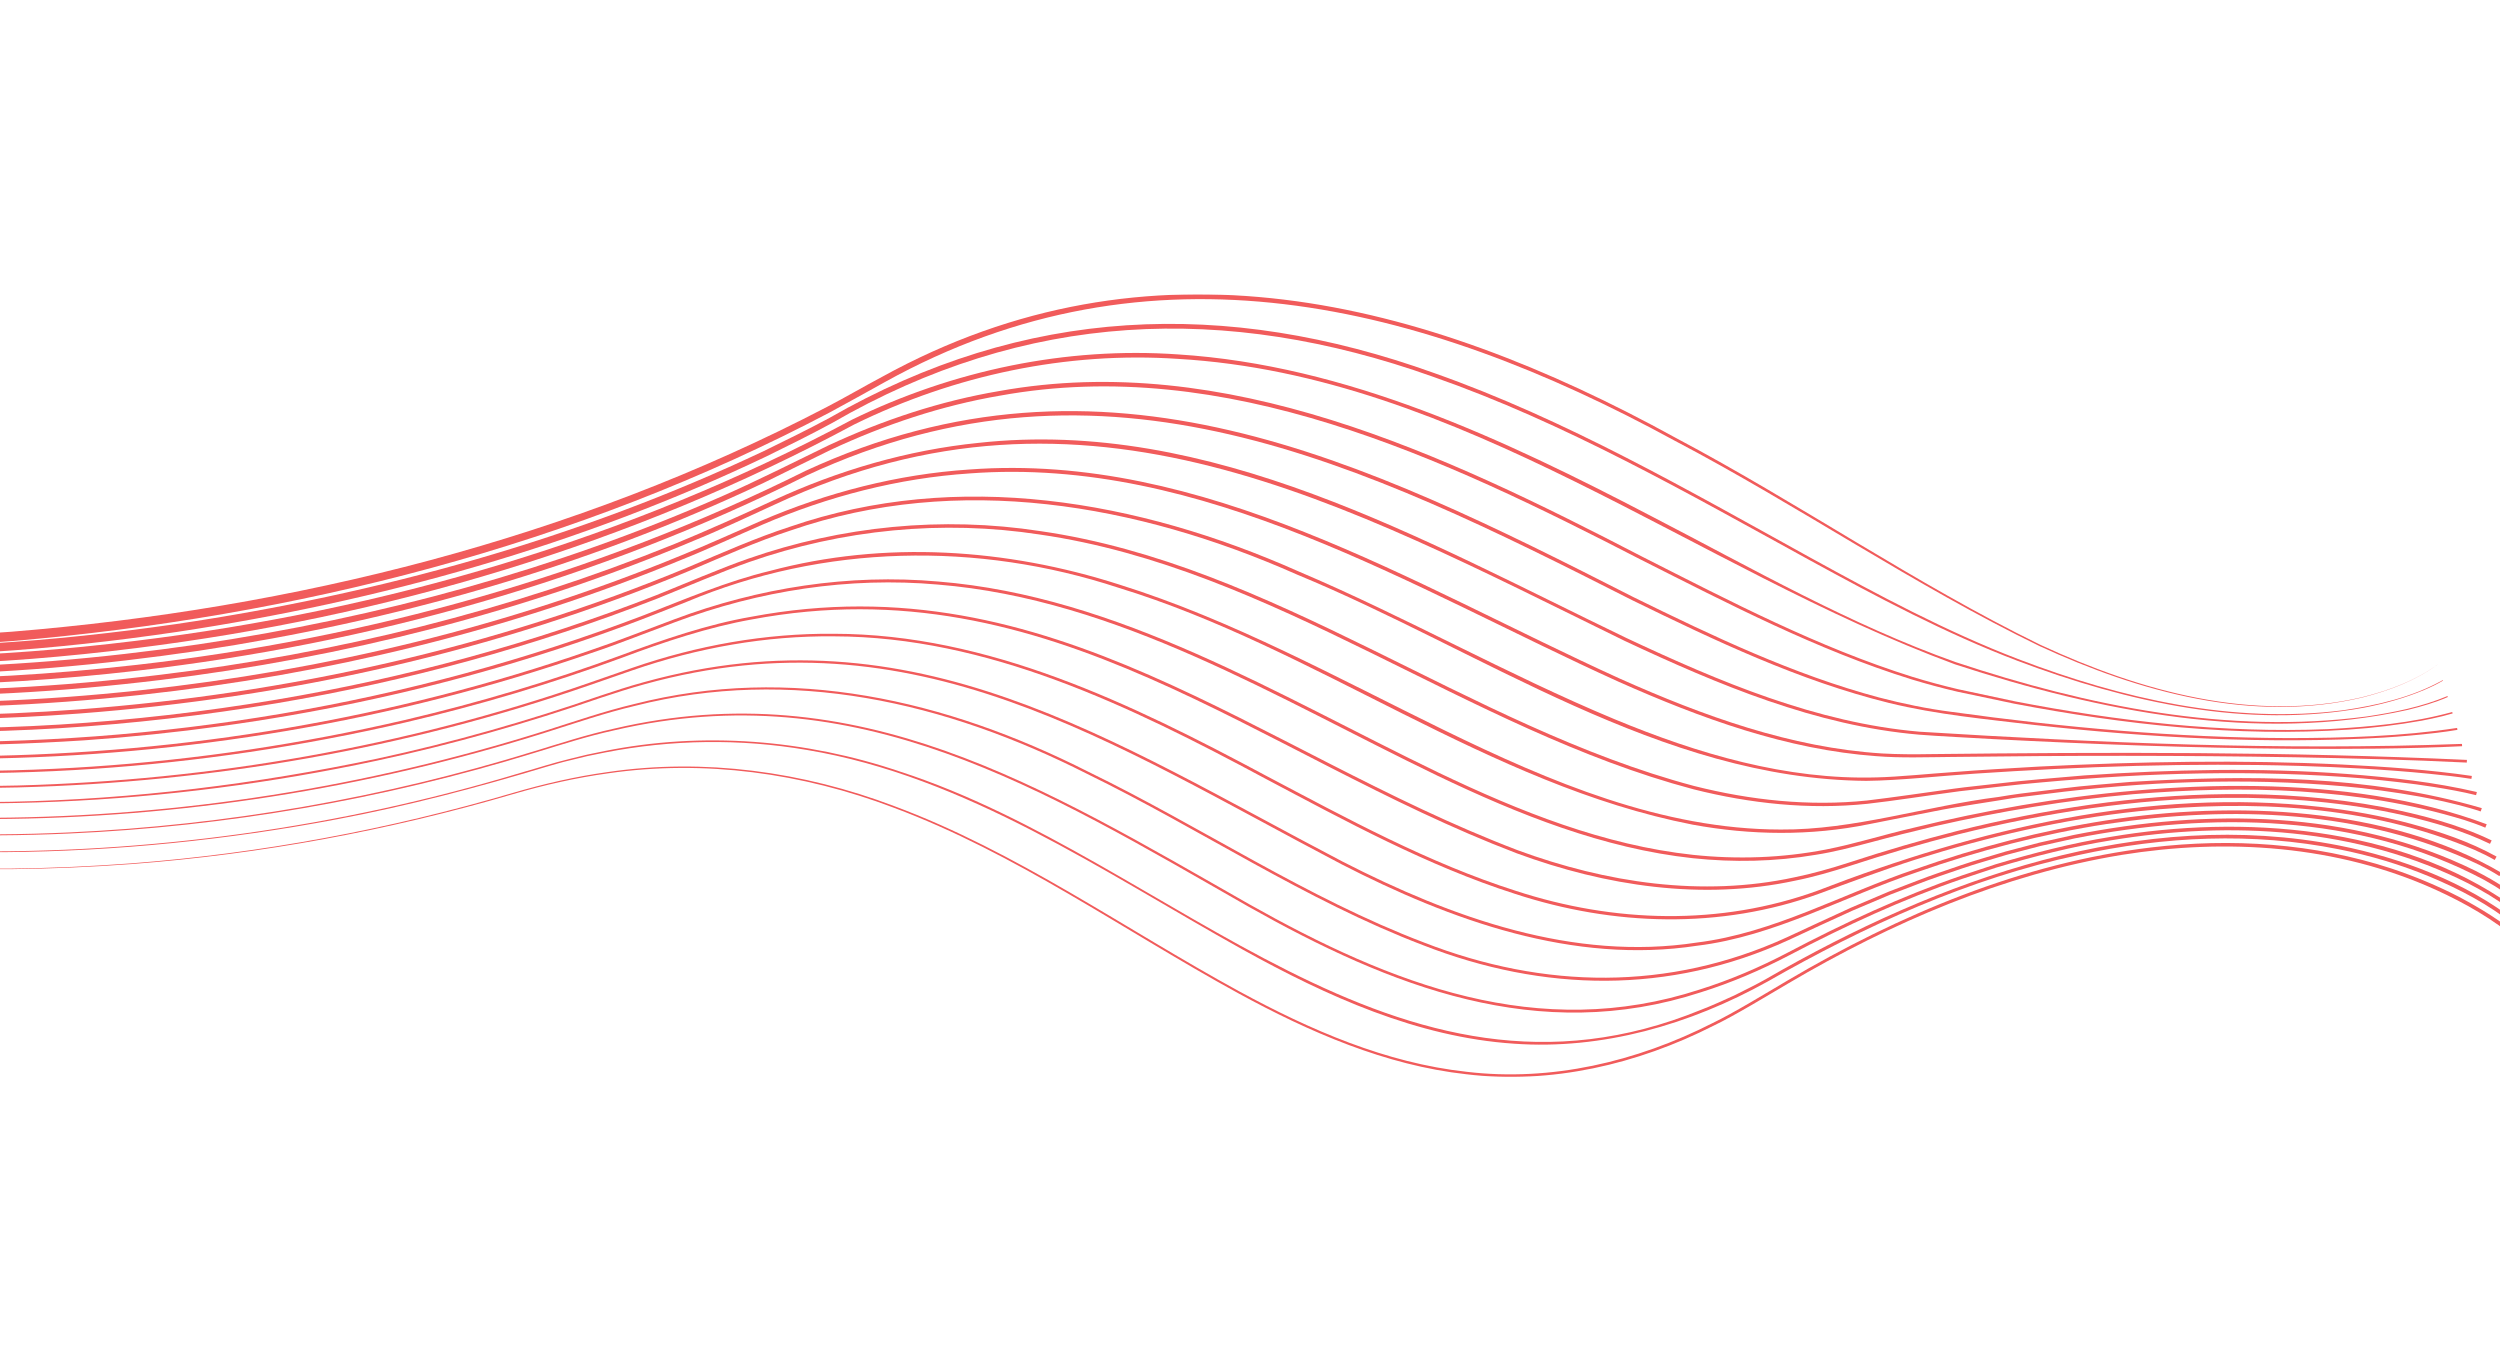
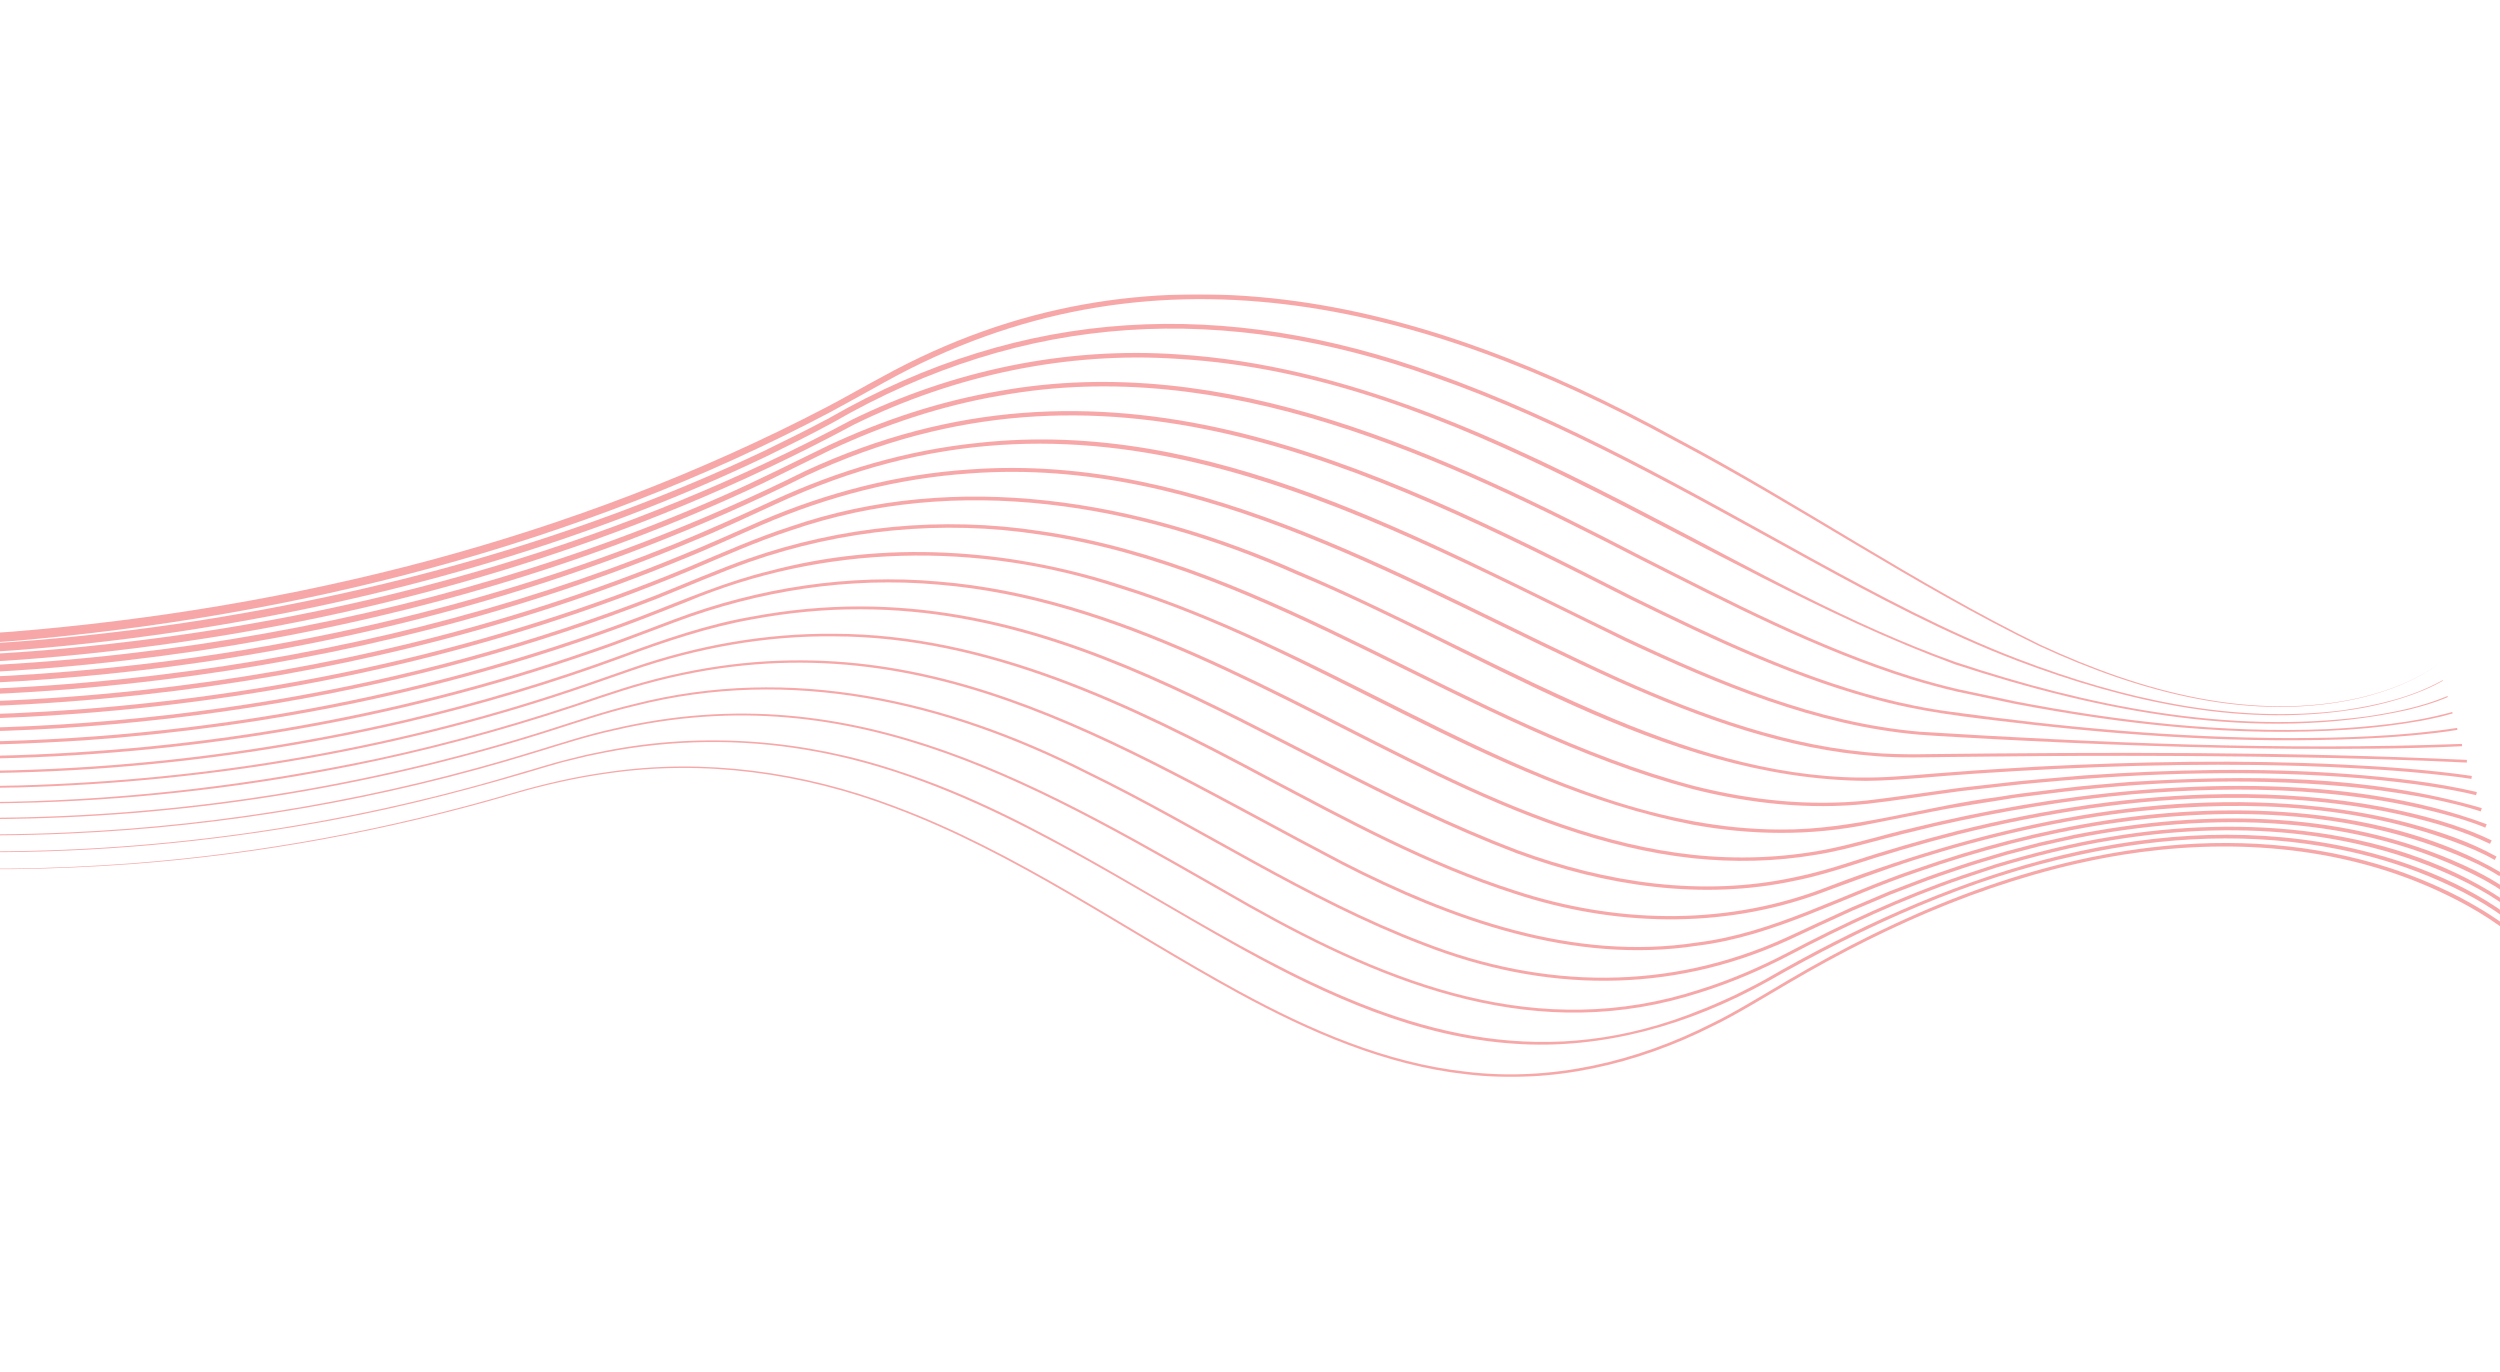
<svg xmlns="http://www.w3.org/2000/svg" width="1650" height="905" viewBox="0 0 1920 601" fill="none">
-   <g opacity="0.65" clip-path="url(#clip0_1_1453)">
+   <g opacity="0.35" clip-path="url(#clip0_1_1453)">
    <path d="M1936 494.127C1921.57 481.511 1905.17 471.653 1888.55 462.758C1871.88 454.13 1854.28 446.881 1836.57 440.966C1777.08 421.515 1713.73 417.438 1652.01 424.792C1553.06 436.622 1458.78 476.249 1372.43 527.217C1356.86 536.378 1331.16 552.107 1315.24 559.698C1256.9 589.407 1191.13 604.825 1126.35 597.086C1064.53 590.356 1006.2 564.961 951.432 535.148C863.551 487.175 780.564 427.845 686.634 392.992C616.592 366.471 540.697 356.019 466.749 366.9C442.127 370.31 417.831 375.899 393.928 382.911C298.433 411.049 200.286 429.313 101.378 436.978C-22.221 446.302 -147.231 440.284 -268.843 414.592C-293.112 409.285 -317.324 403.444 -341 395.69C-317.324 403.473 -293.126 409.359 -268.857 414.681C-147.26 440.521 -22.221 446.703 101.421 437.526C200.385 429.965 298.602 411.82 394.168 383.786C418.042 376.818 442.311 371.274 466.89 367.894C540.697 357.131 616.352 367.642 686.239 394.208C780.099 429.195 862.86 488.538 950.713 536.63C1005.61 566.606 1064.15 592.149 1126.16 598.984C1191.28 606.841 1257.45 591.438 1316.11 561.64C1332 554.109 1357.99 538.231 1373.48 529.159C1452.98 482.312 1538.92 445.428 1629.29 430.544C1709.97 417.527 1794.98 423.013 1870.5 457.243C1892.96 467.472 1915.19 480.044 1934.14 496.351L1936.01 494.142L1936 494.127Z" fill="#E90303" />
    <path d="M1932.31 481.645C1894.09 451.417 1843.47 432.708 1796.76 423.368C1643.89 393.229 1489.35 448.956 1356.44 525.764C1349.25 529.9 1339.15 534.807 1331.78 538.513C1324.26 541.923 1314.07 546.608 1306.37 549.498C1071.58 645.667 900.61 434.383 691.414 366.589C618.467 341.817 539.795 335.62 464.394 350.741L455.369 352.595L450.856 353.529C449.348 353.84 447.867 354.255 446.372 354.611L437.418 356.82C424.698 359.888 414.023 363.476 401.924 366.871C260.754 409.685 113.506 430.069 -33.404 427.623C-106.788 426.156 -180.313 419.292 -252.527 405.252C-276.57 400.434 -300.571 395.127 -324.106 387.981L-324.163 388.159C-300.627 395.349 -276.627 400.672 -252.583 405.519C-83.831 437.897 90.492 434.991 259.104 403.088C313.31 392.903 366.953 378.701 419.89 362.764C425.798 361.089 431.664 359.281 437.643 357.917C441.803 356.879 447.289 355.53 451.054 354.655C453.761 354.092 461.729 352.491 464.563 351.898C515.667 341.906 568.393 341.12 619.708 349.926C742.01 370.31 847.01 443.486 954.506 503.304C1019.3 539.195 1088.65 570.565 1162.62 575.501C1230.29 580.379 1297.89 560.973 1357.44 527.824C1432.51 484.981 1512.05 448.63 1596.05 430.692C1661.64 416.238 1730.22 412.961 1796.24 426.2C1820.09 430.899 1843.93 438.015 1866.49 447.429C1889.01 456.873 1911.18 468.525 1930.44 483.987L1932.29 481.66L1932.31 481.645Z" fill="#E90303" />
    <path d="M1928.6 469.177C1842 408.054 1721.7 399.53 1621.04 416.653C1591.4 421.426 1561.35 429.165 1532.47 437.778C1527.62 439.409 1511.69 444.657 1506.48 446.406C1460.41 462.284 1415.96 482.92 1372.69 505.706C1351.08 517.002 1328.65 526.594 1305.54 533.858C1181.63 574.389 1068.52 529.811 959.315 468.347C801.152 378.345 658.924 289.693 471.388 333.589C450.645 338.126 430.367 344.782 410.047 350.979C294.062 386.84 173.832 407.758 53.038 413.273C-19.316 416.608 -92.334 414.37 -164.35 406.261C-212.394 400.657 -260.382 392.963 -307.213 380.199L-307.326 380.599C-260.466 393.422 -212.479 401.161 -164.421 406.839C-92.391 415.037 -19.345 417.364 53.053 414.103C173.917 408.722 294.245 387.937 410.357 352.18C430.691 345.998 450.899 339.401 471.628 334.879C658.826 291.264 800.715 380.08 958.441 470.037C1068.19 531.946 1181.51 576.628 1306.14 536.082C1329.4 528.803 1351.96 519.182 1373.67 507.855C1416.92 485.144 1461.27 464.626 1507.22 448.838L1524.5 443.115L1533.15 440.254C1561.83 431.7 1591.94 424.021 1621.42 419.307C1713.18 404.096 1811.1 409.596 1895.75 452.47C1906.51 458.059 1917.16 464.241 1926.76 471.579L1928.55 469.148L1928.6 469.177Z" fill="#E90303" />
    <path d="M1924.86 456.71C1917.44 451.387 1909.24 446.91 1901.21 442.774C1805.53 395.601 1695.01 394.905 1592.81 415.17C1586.04 416.638 1572.76 419.662 1566.46 421.056L1557.74 423.339L1540.33 427.92C1529.1 431.315 1517.02 434.724 1505.86 438.505C1495.54 442.063 1481.76 446.614 1471.85 450.557C1467.96 452.129 1454.08 457.332 1450.77 458.652C1443.6 461.646 1429.02 467.902 1421.63 471.016C1411.25 475.641 1383.28 488.776 1372.4 493.772C1281.62 535.326 1185.76 533.71 1093.62 497.804C1003.5 463.573 922.411 408.751 835.687 366.589C726.302 311.248 607.285 284.015 487.323 314.598C463.957 320.128 441.197 328.059 418.339 335.279C281.032 378.582 137.789 401.131 -5.567 402.021C-53.089 402.391 -101.443 400.242 -148.754 395.646C-196.29 390.872 -243.812 384.097 -290.291 372.46L-290.446 373.097C-243.911 384.794 -196.403 391.614 -148.824 396.446C-101.485 401.101 -53.16 403.31 -5.553 402.984C137.902 402.243 281.272 379.843 418.734 336.643C441.649 329.423 464.338 321.551 487.648 316.066C607.299 285.705 725.921 313.012 834.94 368.309C921.622 410.56 1002.79 465.53 1092.93 499.865C1185.62 536.067 1281.94 537.757 1373.32 496.07C1383.77 491.163 1412.16 478.072 1422.58 473.373C1429.22 470.482 1444.84 463.989 1451.64 461.068C1458.58 458.474 1466.59 455.301 1472.67 453.018C1482.81 449.001 1496.36 444.568 1506.61 441.025C1517.72 437.259 1529.76 433.894 1540.97 430.499L1558.35 425.948L1567.03 423.68C1575.85 421.738 1585.21 419.618 1593.31 417.854C1697.4 397.321 1811.74 398.477 1907.9 449.757C1913.13 452.677 1918.34 455.79 1923.15 459.23L1924.86 456.724V456.71Z" fill="#E90303" />
    <path d="M1921.12 444.257C1833.88 393.022 1714.72 388.901 1617.67 404.037C1568.09 411.731 1518.82 424.658 1471.3 441.381C1415.17 460.179 1362.34 490.57 1303.17 497.834C1208.55 512.377 1115.08 478.725 1031.01 435.614C853.286 342.692 702.512 240.163 494.557 297.846C482.726 301.063 471.797 304.681 460.53 308.431C404.928 327.748 346.914 344.278 289.592 356.612C104.89 395.572 -88.089 403.207 -273.411 364.692L-273.623 365.611C-250.539 371.052 -227.172 374.936 -203.764 378.316C-39.721 400.85 127.876 392.77 289.874 358.065C347.253 345.775 405.295 329.26 461.024 309.988C471.727 306.415 484.432 302.324 494.952 299.462C702.428 242.09 852.905 344.797 1030.09 437.6C1114.47 480.993 1208.4 514.808 1303.48 500.265C1362.82 493.045 1415.89 462.654 1472.07 443.871C1519.46 427.238 1568.6 414.4 1618.04 406.78C1713.49 392.548 1815.16 395.572 1904.07 438.149C1909.35 440.803 1914.64 443.649 1919.53 446.821L1921.12 444.257Z" fill="#E90303" />
    <path d="M1917.36 431.819C1896.54 420.24 1874.01 412.739 1851.31 406.542C1828.62 400.449 1805.46 396.313 1782.19 393.674C1650.73 378.894 1518.75 410.456 1395.87 457.999C1320.86 485.218 1239.43 482.757 1164.11 458.103C1097 436.696 1034.57 402.569 972.077 369.584C868.727 314.213 758.833 260.829 640.536 260.695C587.881 260.176 535.282 269.649 485.335 286.95C477.283 289.782 460.191 295.637 452.083 298.514C310.758 347.584 162.339 373.157 13.639 377.219C-29.822 378.227 -74.214 377.53 -117.59 374.58C-164.125 371.363 -210.717 366.367 -256.49 356.894L-256.744 358.124C-210.872 367.672 -164.294 372.682 -117.675 375.959C-74.27 378.953 -29.864 379.68 13.667 378.701C162.509 374.758 311.11 349.259 452.605 300.263C460.953 297.298 477.522 291.62 485.87 288.714C535.663 271.517 588.064 262.104 640.508 262.667C758.523 262.904 867.993 316.259 971.104 371.585C1033.6 404.645 1096.23 438.92 1163.45 460.416C1239.16 485.262 1321.22 487.797 1396.66 460.46C1418.8 452.292 1448.86 441.158 1471.33 434.057C1527.1 416.519 1584.41 403.133 1642.35 396.98C1728.78 388.011 1818.99 392.118 1900.28 426.6C1905.61 428.972 1910.94 431.522 1915.93 434.413L1917.37 431.804L1917.36 431.819Z" fill="#E90303" />
    <path d="M1913.59 419.395C1887.15 406.69 1858.72 399.545 1830.28 393.837C1790.44 386.336 1749.78 383.415 1709.35 383.86C1639.94 384.572 1570.87 395.275 1503.41 412.072C1475.56 419.143 1447.28 427.46 1419.9 436.444C1406.81 440.699 1391.43 445.072 1378.12 447.74C1307.2 463.084 1233.56 451.921 1165.8 427C965.195 350.697 807.653 204.198 577.107 247.605C543.757 253.342 508.898 265.276 477.057 277.166C422.625 297.224 366.995 313.739 310.687 326.962C153.004 363.506 -10.249 375.113 -171.049 358.851C-193.992 356.39 -216.949 353.454 -239.61 349.111L-239.906 350.682C-217.133 355.07 -194.189 358.02 -171.204 360.496C-10.235 376.863 153.187 365.359 311.082 328.86C367.46 315.666 423.175 299.166 477.692 279.108C509.603 267.07 544.251 255.566 577.46 249.68C807.145 206.481 964.913 353.187 1165.03 429.358C1233.14 454.471 1307.27 465.708 1378.6 450.32C1392.03 447.696 1407.56 443.189 1420.65 438.979C1447.96 430.025 1476.21 421.752 1504 414.711C1571.28 398.003 1640.18 387.359 1709.37 386.692C1755.39 386.262 1801.71 389.983 1846.72 400.286C1869.1 405.504 1891.48 411.953 1912.32 422.034L1913.59 419.425V419.395Z" fill="#E90303" />
    <path d="M1909.8 406.987C1803.45 367.093 1663.54 373.498 1553.03 392.34C1525.38 397.025 1496.3 403.118 1468.93 409.848C1446.65 415.007 1424.72 422.019 1402.3 426.393C1368.74 432.901 1334.23 434.087 1300.28 430.484C1231.98 423.102 1167.1 397.114 1105 367.434C981.271 307.838 859.124 231.831 720.534 220.564C652 214.486 582.579 225.279 517.923 249.562L485.673 261.733C475.28 265.691 463.646 269.946 453.296 273.415C301.535 326.073 141.807 352.654 -17.92 354.611C-63.327 355.159 -109.51 353.617 -154.762 349.659C-177.493 347.628 -200.239 345.123 -222.717 341.283L-223.041 343.225C-200.422 347.109 -177.691 349.615 -154.917 351.661C-109.609 355.634 -63.398 357.205 -17.906 356.671C142.033 354.774 301.973 328.222 453.959 275.55C464.225 272.155 476.578 267.604 486.392 263.853L518.642 251.697C583.03 227.547 652.127 216.828 720.35 222.907C858.658 234.218 980.453 310.166 1104.01 369.717C1166.31 399.53 1231.45 425.622 1300.02 433.064C1331.33 436.37 1363.18 435.762 1394.26 430.484C1408.42 428.29 1422.41 424.658 1436.23 420.996C1452.53 416.594 1469.75 412.294 1486.16 408.44C1536.28 397.01 1587.2 388.471 1638.3 383.89C1723.24 377.011 1810.4 378.538 1892.68 403.74C1898.1 405.49 1903.54 407.402 1908.71 409.611L1909.77 407.017L1909.8 406.987Z" fill="#E90303" />
    <path d="M1906.01 394.593C1818.37 368.946 1726.27 368.976 1636.17 374.461C1622.96 375.632 1597.86 377.56 1585.46 379.279C1576.99 380.347 1560.21 382.393 1551.76 383.445C1547.29 383.949 1539.54 385.283 1534.97 386.01C1479.21 393.007 1423.66 411.509 1367.53 411.034C1276.49 410.93 1190.38 374.357 1108.99 334.656C1027.06 294.644 946.497 250.051 859.533 222.877C772.907 195.095 679.315 188.884 591.138 212.455C558.888 220.164 525.609 234.277 494.599 246.389C314.086 315.31 121.121 346.946 -70.758 343.522C-115.869 342.469 -161.135 339.964 -205.823 333.441L-206.175 335.798C-116.391 348.221 -25.394 348.355 64.87 342.528C205.913 332.655 345.984 303.939 479.44 254.721C488.973 251.37 517.106 240.207 527.202 236.234C632.512 191.878 750.937 189.788 858.856 225.308C1010.98 271.755 1142.86 376.596 1299.85 407.269C1344.51 415.482 1390.6 416.075 1435.18 406.957C1444.93 404.897 1475.42 399.115 1485.16 397.084C1502.76 393.482 1530.21 389.583 1547.9 386.603C1558.47 385.283 1575.21 383.208 1585.75 381.918C1661.2 373.29 1738.37 371.14 1813.92 379.205C1832.49 381.399 1854.14 384.572 1872.46 388.56C1875.24 389.079 1877.97 389.76 1880.72 390.413L1888.96 392.399L1897.12 394.638C1899.82 395.438 1902.55 396.239 1905.17 397.158L1906.01 394.623V394.593Z" fill="#E90303" />
    <path d="M1902.2 382.229C1869.54 374.565 1835.57 370.888 1802.22 368.339C1735.17 363.313 1667.76 364.899 1600.75 369.465C1580.22 371.304 1553.78 373.246 1533.82 375.795C1523.63 377.011 1510.32 378.301 1500.43 379.68C1480.17 382.481 1453.67 386.41 1433.87 388.738C1389.38 393.348 1344.4 388.545 1301.02 377.574C1127.24 331.336 978.606 207.696 798.812 181.827C723.777 170.264 646.459 177.913 574.541 203.041C552.627 210.691 525.482 222.462 503.836 231.134C409.567 267.93 311.449 294.57 212.202 311.307C101.816 329.883 -10.46 337.073 -122.144 331.365C-144.467 330.135 -166.818 328.474 -188.943 325.584L-189.31 328.371C-167.001 331.291 -144.665 332.937 -122.285 334.167C-10.418 339.875 102.042 332.655 212.611 314.035C312.013 297.253 410.315 270.554 504.739 233.684C526.511 224.923 553.586 213.27 575.345 205.606C646.91 180.596 723.792 172.976 798.459 184.466C978.169 210.38 1126.63 333.975 1300.46 380.095C1344.07 391.11 1389.35 395.942 1434.11 391.287C1454.43 389.004 1480.48 384.898 1500.74 382.215L1504.9 381.636L1509.08 381.162C1527.85 379.131 1548.67 376.403 1567.5 374.876C1649.41 367.33 1732.6 364.988 1814.61 371.763C1831.51 373.379 1851.83 375.529 1868.74 378.271C1879.76 380.021 1890.83 381.963 1901.63 384.646L1902.23 382.215L1902.2 382.229Z" fill="#E90303" />
    <path d="M1898.39 369.88C1865.8 365.077 1831.79 362.779 1798.86 361.119C1721.28 357.353 1643.55 358.806 1565.99 362.675C1544.29 363.98 1521.29 365.211 1499.56 366.96C1482.51 368.101 1457.96 370.607 1441.53 370.992C1372.09 373.068 1304.07 352.891 1239.98 326.31C1157.5 291.976 1079.19 247.501 996.881 212.618C874.128 158.107 735.778 134.017 606.693 178.491C580.52 186.971 554.193 198.683 528.838 209.431C379.447 271.636 220.339 306.786 60.231 318.809C-6.004 323.701 -72.719 324.783 -138.996 320.573C-150.037 319.846 -161.107 318.957 -172.064 317.712L-172.43 320.973C-150.305 323.434 -128.137 324.665 -105.928 325.51C-50.551 327.496 5.164 326.132 60.442 321.981C220.833 309.854 380.236 274.571 529.867 212.173C555.25 201.425 581.366 189.729 607.51 181.264C736.046 136.937 873.606 160.909 995.908 215.138C1138.86 274.112 1274.89 372.252 1433.25 373.661C1459.41 373.379 1490.22 369.821 1516.31 368.146C1599.23 362.587 1682.45 359.74 1765.53 362.157C1798.44 363.15 1832.28 364.899 1865.07 368.146C1876.1 369.228 1887.12 370.459 1898.04 372.134L1898.38 369.866L1898.39 369.88Z" fill="#E90303" />
    <path d="M1894.58 357.561C1757.28 351.216 1619.79 351.542 1482.4 353.114C1470.28 353.351 1457.54 353.291 1445.39 352.609C1375.31 348.162 1308.1 323.745 1243.93 295.089C1084.55 222.67 924.428 121.134 744.464 134.536C689.426 138.168 635.177 152.148 584.201 174.074C567.25 181.516 540.345 193.613 523.24 200.462C390.305 255.284 249.769 288.699 107.837 304.088C31.393 312.315 -45.615 315.562 -122.398 312.063C-133.355 311.545 -144.34 310.848 -155.212 309.825L-155.565 313.59C-144.537 314.628 -133.567 315.295 -122.567 315.814C-45.601 319.254 31.576 315.933 108.19 307.631C250.389 292.094 391.193 258.501 524.354 203.457C541.529 196.696 568.026 184.466 585.329 176.994C635.995 155.142 689.92 141.207 744.633 137.545C924.146 124.099 1083.82 225.397 1242.95 297.476C1306.13 325.569 1372.21 349.748 1441.14 354.7C1460.06 356.227 1479.96 355.456 1498.91 355.293C1586.83 354.166 1674.76 354.047 1762.68 355.545C1806.63 356.36 1850.59 357.413 1894.49 359.622L1894.6 357.561H1894.58Z" fill="#E90303" />
    <path d="M1890.8 345.271C1752.07 350.46 1612.67 344.5 1474.13 335.902C1395.11 329.038 1320.53 297.52 1248.75 263.779C1092.19 188.483 929.575 94.508 751.557 114.077C697.083 119.577 643.751 135.203 593.719 158.329C570.62 169.092 541.839 181.945 518.389 191.582C391.306 243.068 257.694 275.891 122.474 292.257C46.749 301.375 -29.568 305.718 -105.773 303.554C-116.645 303.228 -127.546 302.738 -138.333 301.908L-138.672 306.207C-127.715 307.038 -116.814 307.497 -105.9 307.823C-29.498 309.899 47.017 305.466 122.897 296.23C263.757 278.885 403.094 244.151 534.774 188.424C552.049 181.456 577.657 169.344 595.002 161.457C834.629 49.604 1031.04 160.153 1247.72 266.136C1319.68 299.862 1394.66 331.41 1473.94 338.185C1490.19 339.489 1515.01 340.616 1531.12 341.609C1607.17 345.553 1683.89 348.414 1760.01 349.007C1803.64 349.229 1847.27 349.155 1890.89 347.05L1890.79 345.256L1890.8 345.271Z" fill="#E90303" />
    <path d="M1887.04 333.011C1844.26 339.564 1800.78 340.705 1757.62 340.809C1671.03 340.498 1584.63 332.596 1498.84 320.677C1480.13 318.275 1461.46 314.406 1443.15 309.632C1377.55 292.094 1315.62 262.578 1254.47 232.543C1046.08 126.397 848.28 29.531 618.566 135.588C457.202 215.969 282.329 264.283 105.045 284.563C40.601 291.842 -24.308 295.89 -89.147 295.074C-99.935 294.926 -110.765 294.629 -121.482 294.022L-121.778 298.884C-105.462 299.803 -89.246 299.966 -72.944 299.996C-13.323 299.833 46.27 295.86 105.51 289.04C283.147 268.434 458.344 219.734 619.948 138.924C848.392 32.911 1045.94 129.629 1253.44 234.856C1317.18 266.003 1381.85 296.794 1450.56 313.768C1487.52 322.841 1525.46 326.281 1563.1 330.802C1651.9 340.616 1741.46 345.612 1830.69 340.423C1844.16 339.549 1857.78 338.392 1871.18 336.791C1876.56 336.139 1881.93 335.413 1887.31 334.493L1887.05 333.026L1887.04 333.011Z" fill="#E90303" />
    <path d="M1883.32 320.766C1852.18 329.394 1819.73 332.166 1787.68 333.945C1707.3 337.192 1626.25 327.867 1547.25 312.538C1534.02 309.706 1516.9 306.074 1503.8 303.272C1492.18 300.559 1480.1 297.268 1468.72 293.77C1396.5 271.162 1328.83 235.73 1261.13 201.44C1108.76 122.439 941.42 42.962 767.534 74.258C722.226 81.893 678.131 96.525 636.235 116.034C611.995 127.864 580.224 143.742 555.518 154.623C426.729 211.492 290.381 248.302 152.201 268.849C77.759 279.641 2.668 286.239 -72.507 286.565C-83.224 286.594 -93.998 286.491 -104.644 286.075L-104.884 291.531C-94.04 291.946 -83.295 292.02 -72.507 291.961C2.894 291.472 78.182 284.712 152.835 273.726C301.93 251.267 449.066 209.816 586.598 144.75C600.869 137.827 623.896 126.263 637.716 119.577C679.315 100.098 723.072 85.48 768.07 77.801C941.279 46.313 1108.04 125.329 1260.07 203.708C1327.89 237.88 1395.79 273.267 1468.15 295.741C1479.59 299.21 1491.75 302.501 1503.38 305.2C1516.61 307.987 1533.68 311.589 1546.9 314.376C1631.31 330.446 1718.02 340.171 1803.83 334.286C1822.54 333.055 1841.46 330.728 1859.95 327.422L1867.88 325.806C1873.16 324.694 1878.41 323.434 1883.63 321.877L1883.3 320.766H1883.32Z" fill="#E90303" />
    <path d="M1879.64 308.535C1859.81 316.867 1838.6 321.062 1817.52 324.22C1711.09 338.244 1603.33 316.14 1501.97 282.473C1420.84 253.683 1345.4 210.305 1268.77 170.664C1154.35 110.875 1033.95 54.333 904.672 46.135C818.906 40.16 732.154 58.262 654.299 96.287C482.712 188.068 294.725 242.846 103.804 266.18C50.797 272.703 -2.507 276.988 -55.867 278.055C-66.528 278.263 -77.231 278.337 -87.807 278.114L-87.976 284.193C-77.175 284.4 -66.486 284.296 -55.754 284.059C-2.197 282.844 51.262 278.411 104.439 271.725C295.726 247.857 484.193 192.427 655.935 100.008C733.197 62.027 819.259 43.852 904.474 49.559C1122.55 62.161 1301.23 210.246 1501.43 284.163C1612.17 320.38 1734.18 344.782 1849.23 319.135C1859.67 316.555 1870.03 313.59 1879.95 309.261L1879.62 308.52L1879.64 308.535Z" fill="#E90303" />
    <path d="M1876.01 296.305C1852.52 309.484 1825.99 315.518 1799.81 319.402C1714.96 330.298 1629.26 310.462 1549.73 280.042C1494.72 258.931 1442.49 230.882 1390.65 202.389C1296.5 150.413 1202.65 96.124 1101.46 60.471C941.053 2.802 787.009 8.791 636.982 94.938C620.822 103.626 603.195 112.283 586.697 120.319C443.651 187.979 290.452 230.245 135.349 253.223C88.151 260.043 40.192 265.261 -7.358 268.093C-28.524 269.294 -49.818 270.242 -70.97 270.183L-71.04 276.914C-49.62 276.914 -28.355 275.891 -7.006 274.616C40.714 271.621 88.786 266.24 136.153 259.242C291.665 235.73 445.216 192.842 588.516 124.529C605.099 116.42 622.712 107.688 638.9 98.911C787.883 12.749 940.898 6.449 1100.57 63.302C1201.72 98.6 1295.57 152.518 1389.79 204.153C1441.73 232.498 1494.14 260.443 1549.28 281.406C1633.9 313.353 1725.96 333.974 1815.69 317.415C1831.39 314.346 1846.93 310.092 1861.78 303.836C1866.72 301.73 1871.6 299.462 1876.24 296.66L1876.03 296.305H1876.01Z" fill="#E90303" />
    <path d="M1872.43 284.059C1855.02 296.838 1834.51 304.295 1813.99 309.439C1730.34 328.978 1643.62 304.814 1566.91 269.13C1470.69 222.106 1381.75 160.435 1287.03 110.267C1091.5 2.668 882.786 -49.752 677.44 63.361C663.55 70.729 649.053 79.239 635.107 86.473C440.534 188.038 225.105 241.467 9.155 259.094C-11.941 260.651 -33.136 261.896 -54.161 262.192L-54.119 269.605C-32.727 269.219 -11.56 267.885 9.662 266.254C226.29 247.783 442.269 193.375 637.166 90.743C651.056 83.301 665.82 74.969 679.456 67.453C883.463 -45.839 1091.18 6.048 1286.05 112.343C1380.92 162.154 1470.07 223.514 1566.47 270.198C1643.42 305.644 1730.36 329.542 1814.05 309.677C1834.58 304.443 1855.04 296.912 1872.44 284.059H1872.43Z" fill="#E90303" />
  </g>
  <defs>
    <clipPath id="clip0_1_1453">
      <rect width="2277" height="601" fill="#E90303" transform="matrix(-1 0 0 1 1936 0)" />
    </clipPath>
  </defs>
</svg>
